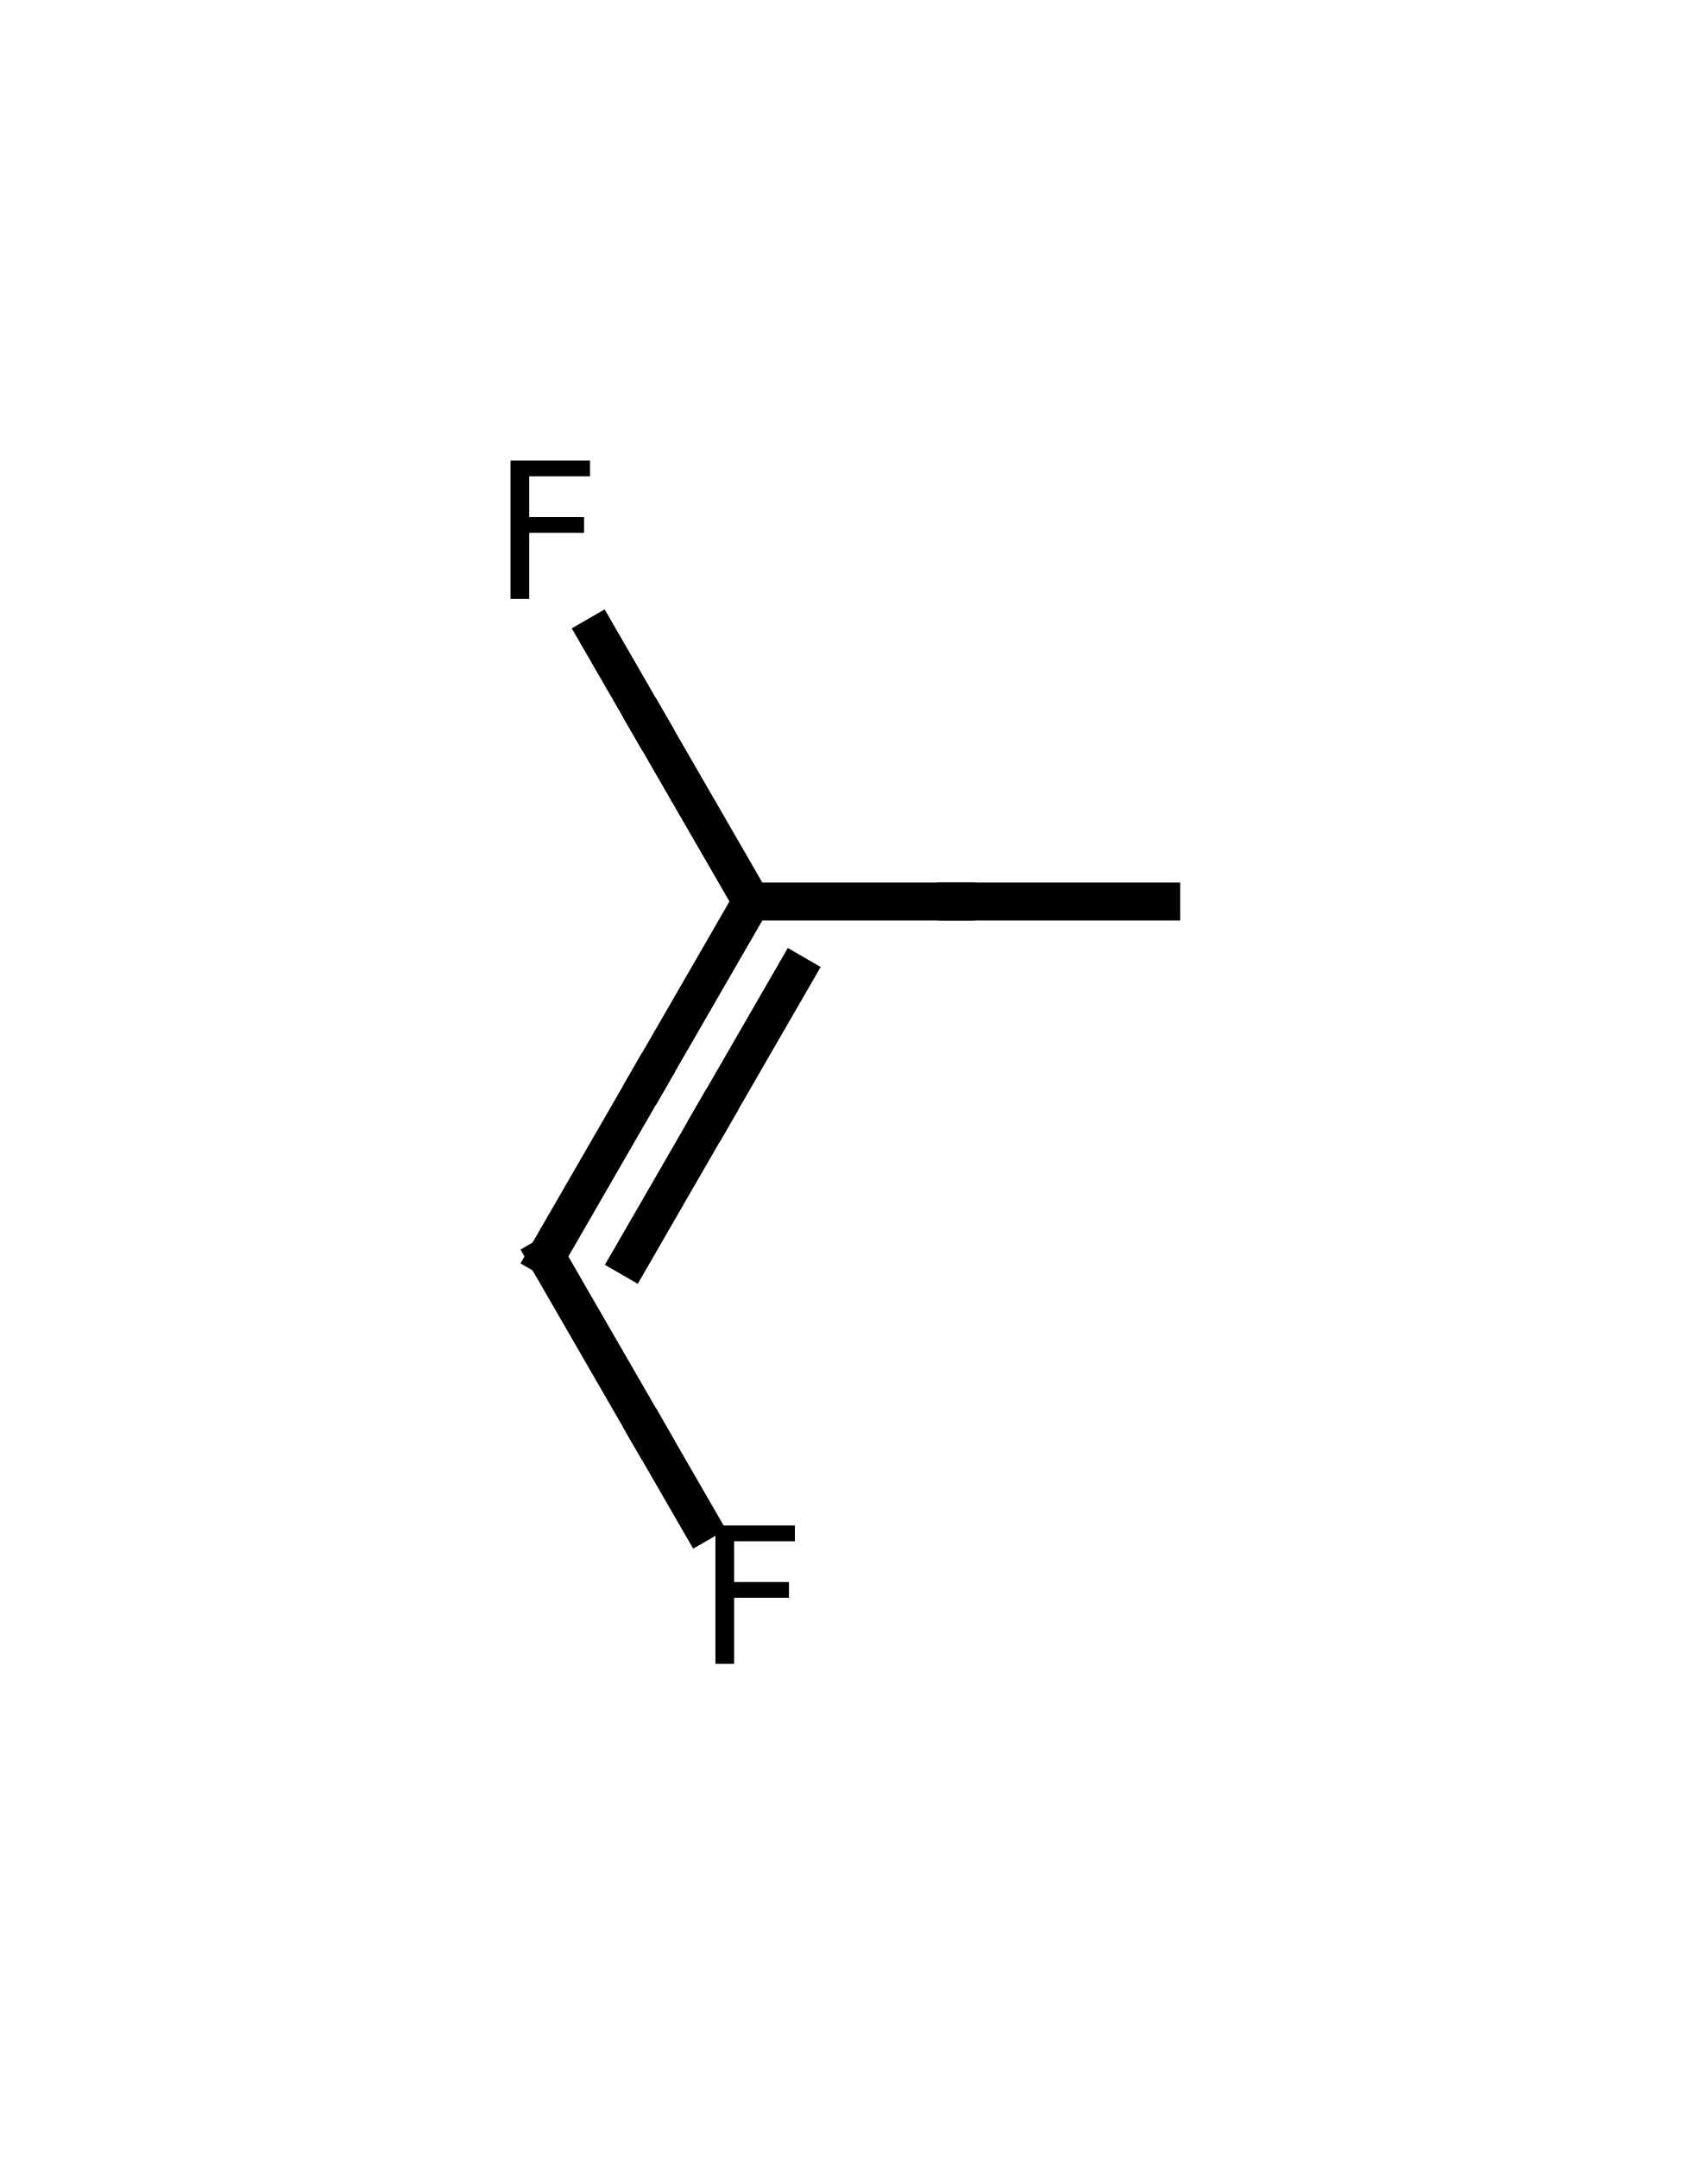
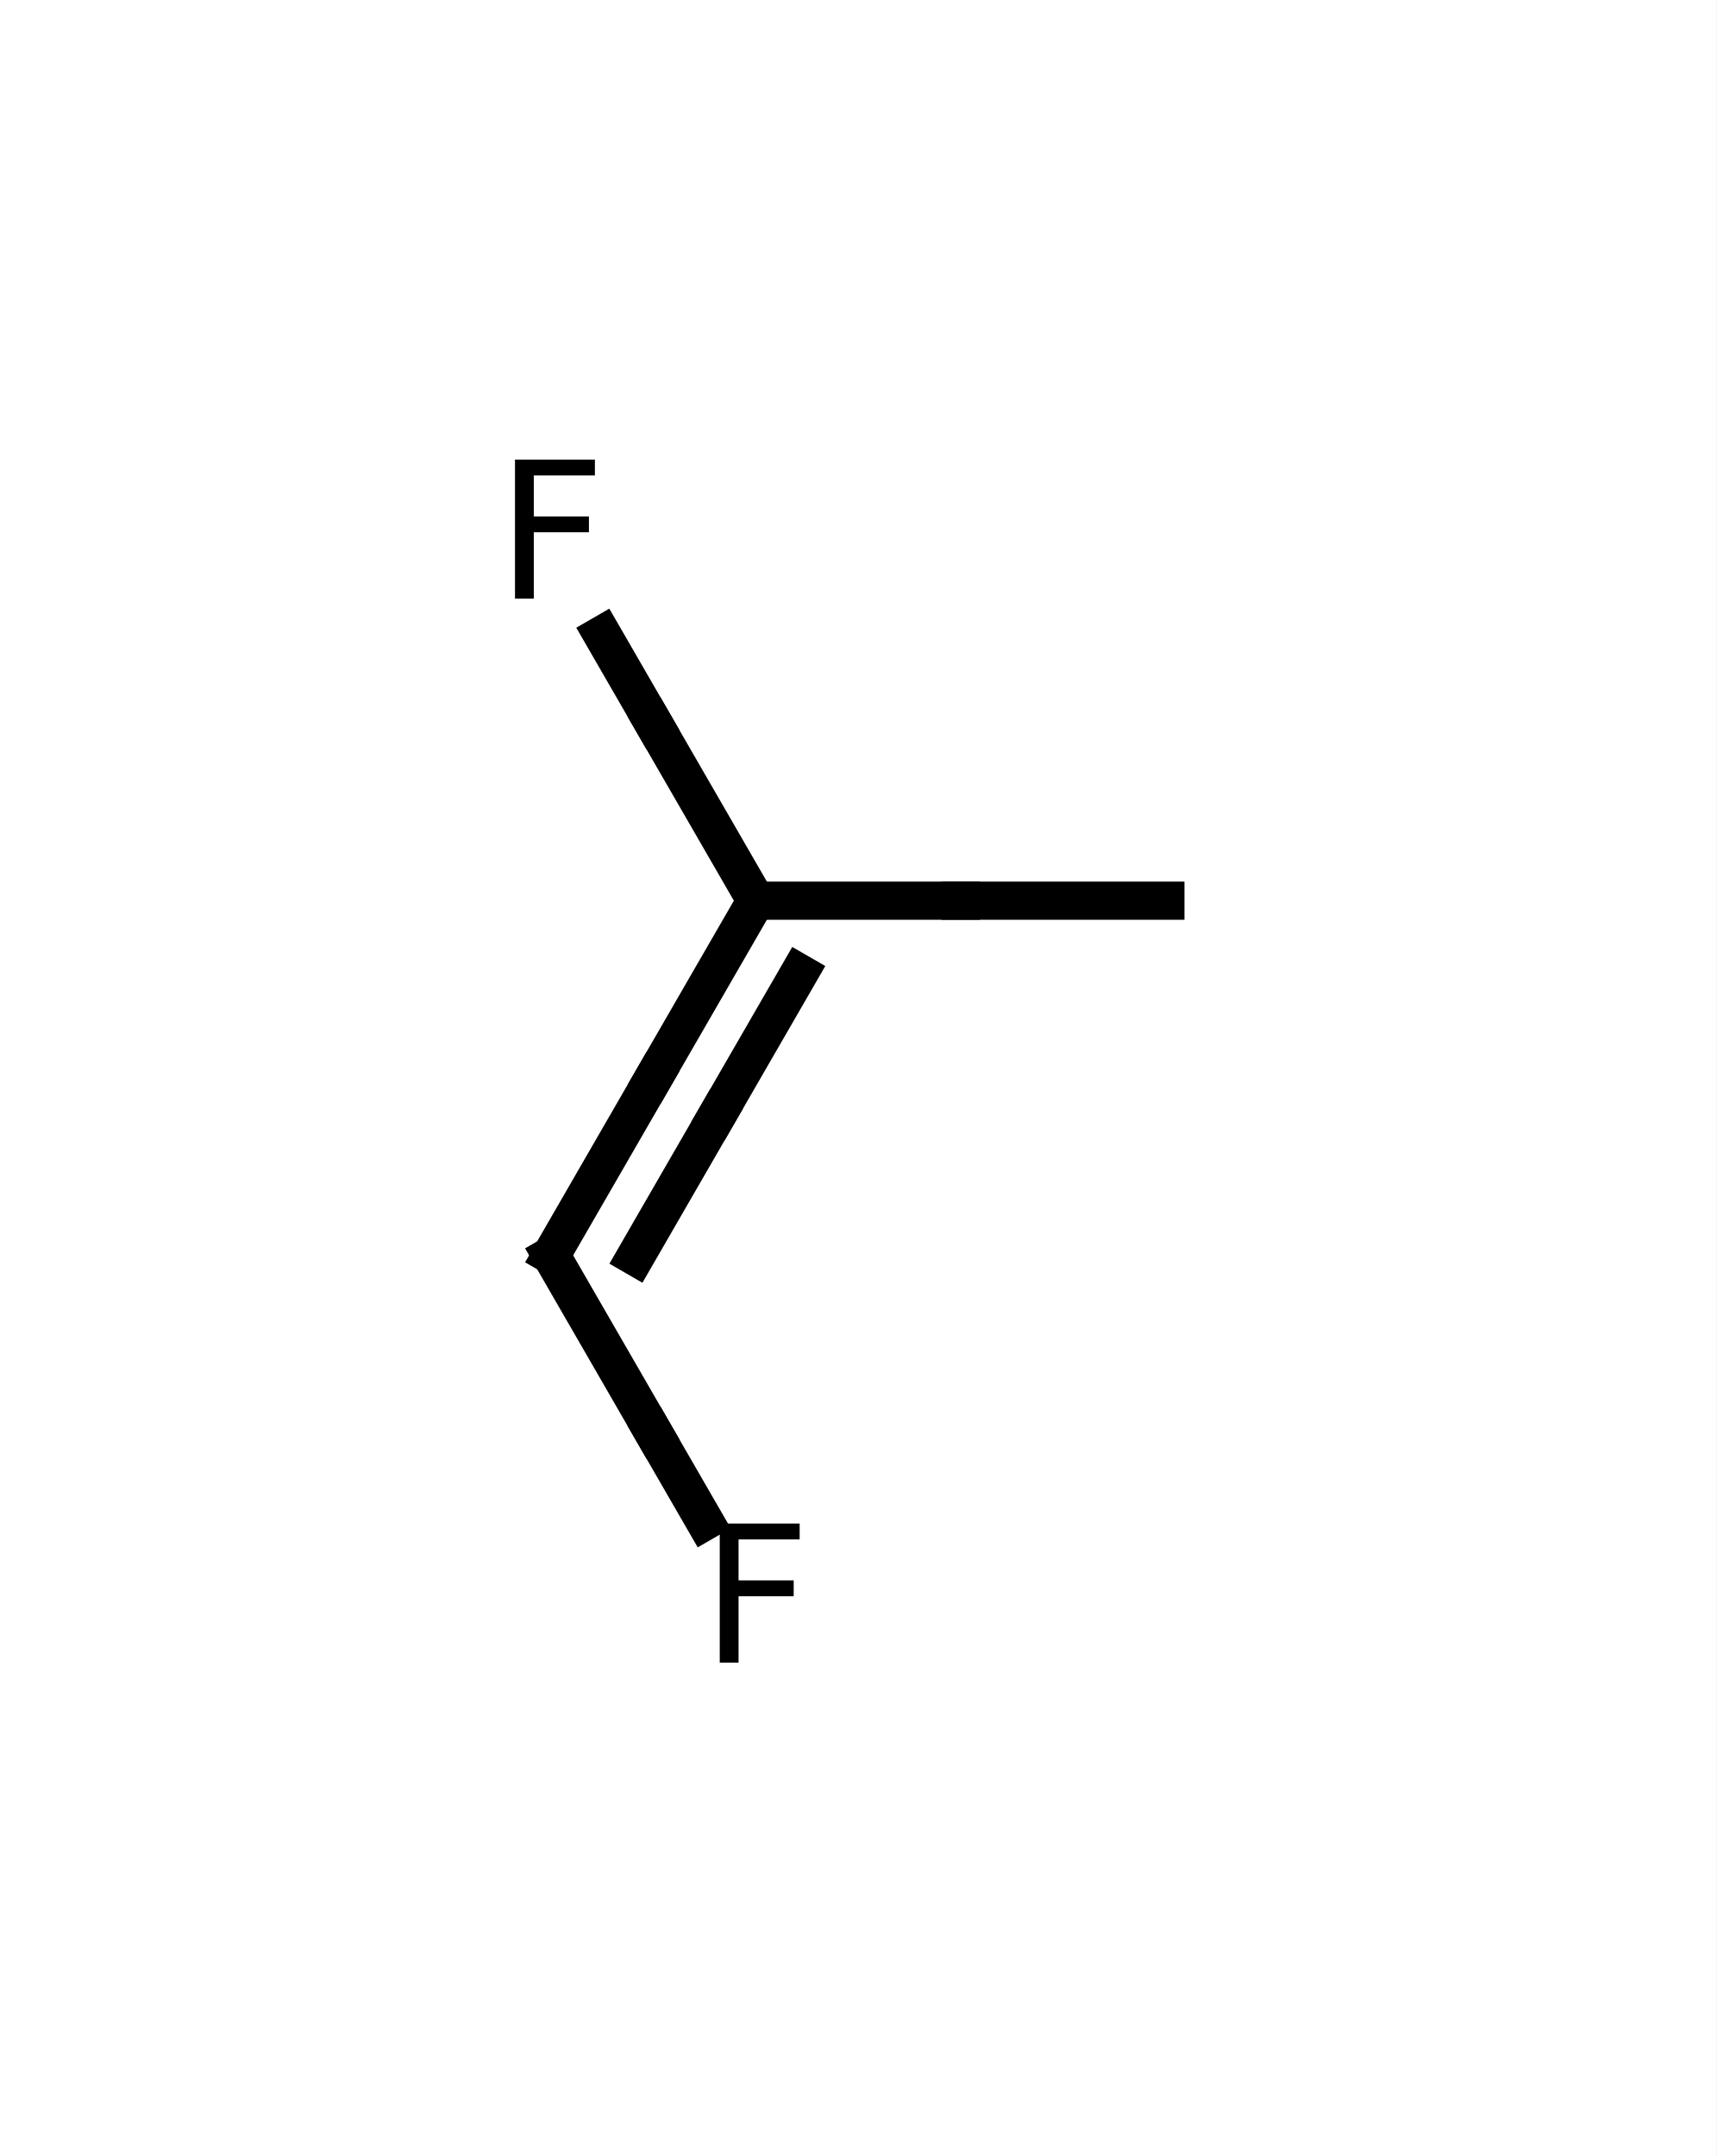
- <svg xmlns="http://www.w3.org/2000/svg" xmlns:xlink="http://www.w3.org/1999/xlink" height="113.718pt" version="1.1" viewBox="0 0 90 113.718" width="90pt">
+ <svg xmlns="http://www.w3.org/2000/svg" xmlns:xlink="http://www.w3.org/1999/xlink" height="113.04pt" version="1.1" viewBox="0 0 90 113.04" width="90pt">
  <defs>
    <style type="text/css">*{stroke-linecap:butt;stroke-linejoin:round;}</style>
  </defs>
  <g id="figure_1">
    <g id="patch_1">
-       <path d="M 0 113.718  L 90 113.718  L 90 0  L 0 0  z " style="fill:#ffffff;" />
+       <path d="M 0 113.04  L 90 113.04  L 90 0  L 0 0  z " style="fill:#ffffff;" />
    </g>
    <g id="axes_1">
      <g id="line2d_1">
-         <path clip-path="url(#p0cc8358732)" d="M 28.8 66.212  L 34.2 75.565  " style="fill:none;stroke:#000000;stroke-linecap:square;stroke-width:2;" />
+         <path clip-path="url(#p91d5f9c96e)" d="M 28.897 65.817  L 34.264 75.115  " style="fill:none;stroke:#000000;stroke-linecap:square;stroke-width:2;" />
      </g>
      <g id="line2d_2">
-         <path clip-path="url(#p0cc8358732)" d="M 36.9 80.242  L 34.2 75.565  " style="fill:none;stroke:#000000;stroke-linecap:square;stroke-width:2;" />
+         <path clip-path="url(#p91d5f9c96e)" d="M 36.948 79.763  L 34.264 75.115  " style="fill:none;stroke:#000000;stroke-linecap:square;stroke-width:2;" />
      </g>
      <g id="line2d_3">
-         <path clip-path="url(#p0cc8358732)" d="M 28.8 66.212  L 34.2 56.859  " style="fill:none;stroke:#000000;stroke-linecap:square;stroke-width:2;" />
+         <path clip-path="url(#p91d5f9c96e)" d="M 28.897 65.817  L 34.264 56.52  " style="fill:none;stroke:#000000;stroke-linecap:square;stroke-width:2;" />
      </g>
      <g id="line2d_4">
-         <path clip-path="url(#p0cc8358732)" d="M 39.6 47.506  L 34.2 56.859  " style="fill:none;stroke:#000000;stroke-linecap:square;stroke-width:2;" />
+         <path clip-path="url(#p91d5f9c96e)" d="M 39.632 47.223  L 34.264 56.52  " style="fill:none;stroke:#000000;stroke-linecap:square;stroke-width:2;" />
      </g>
      <g id="line2d_5">
-         <path clip-path="url(#p0cc8358732)" d="M 33.247 66.286  L 37.567 58.803  " style="fill:none;stroke:#000000;stroke-linecap:square;stroke-width:2;" />
+         <path clip-path="url(#p91d5f9c96e)" d="M 33.317 65.89  L 37.611 58.452  " style="fill:none;stroke:#000000;stroke-linecap:square;stroke-width:2;" />
      </g>
      <g id="line2d_6">
-         <path clip-path="url(#p0cc8358732)" d="M 41.887 51.321  L 37.567 58.803  " style="fill:none;stroke:#000000;stroke-linecap:square;stroke-width:2;" />
+         <path clip-path="url(#p91d5f9c96e)" d="M 41.906 51.015  L 37.611 58.452  " style="fill:none;stroke:#000000;stroke-linecap:square;stroke-width:2;" />
      </g>
      <g id="line2d_7">
-         <path clip-path="url(#p0cc8358732)" d="M 31.5 33.477  L 34.2 38.153  " style="fill:none;stroke:#000000;stroke-linecap:square;stroke-width:2;" />
+         <path clip-path="url(#p91d5f9c96e)" d="M 31.581 33.277  L 34.264 37.925  " style="fill:none;stroke:#000000;stroke-linecap:square;stroke-width:2;" />
      </g>
      <g id="line2d_8">
-         <path clip-path="url(#p0cc8358732)" d="M 39.6 47.506  L 34.2 38.153  " style="fill:none;stroke:#000000;stroke-linecap:square;stroke-width:2;" />
+         <path clip-path="url(#p91d5f9c96e)" d="M 39.632 47.223  L 34.264 37.925  " style="fill:none;stroke:#000000;stroke-linecap:square;stroke-width:2;" />
      </g>
      <g id="line2d_9">
-         <path clip-path="url(#p0cc8358732)" d="M 39.6 47.506  L 50.4 47.506  " style="fill:none;stroke:#000000;stroke-linecap:square;stroke-width:2;" />
+         <path clip-path="url(#p91d5f9c96e)" d="M 39.632 47.223  L 50.368 47.223  " style="fill:none;stroke:#000000;stroke-linecap:square;stroke-width:2;" />
      </g>
      <g id="line2d_10">
-         <path clip-path="url(#p0cc8358732)" d="M 61.2 47.506  L 50.4 47.506  " style="fill:none;stroke:#000000;stroke-linecap:square;stroke-width:2;" />
+         <path clip-path="url(#p91d5f9c96e)" d="M 61.103 47.223  L 50.368 47.223  " style="fill:none;stroke:#000000;stroke-linecap:square;stroke-width:2;" />
      </g>
      <g id="text_1">
-         <g transform="translate(36.72422 87.67782)scale(0.1 -0.1)">
+         <g transform="translate(36.75644 87.1712)scale(0.1 -0.1)">
          <defs>
            <path d="M 628 4666  L 3309 4666  L 3309 4134  L 1259 4134  L 1259 2759  L 3109 2759  L 3109 2228  L 1259 2228  L 1259 0  L 628 0  L 628 4666  z " id="DejaVuSans-46" transform="scale(0.015625)" />
          </defs>
          <use xlink:href="#DejaVuSans-46" />
        </g>
      </g>
      <g id="text_2">
-         <g transform="translate(25.92422 31.55937)scale(0.1 -0.1)">
+         <g transform="translate(26.02087 31.38755)scale(0.1 -0.1)">
          <use xlink:href="#DejaVuSans-46" />
        </g>
      </g>
    </g>
  </g>
  <defs>
-     <clipPath id="p0cc8358732">
-       <rect height="113.718" width="90" x="0" y="0" />
+     <clipPath id="p91d5f9c96e">
+       <rect height="113.04" width="89.463" x="0.268" y="0" />
    </clipPath>
  </defs>
</svg>
